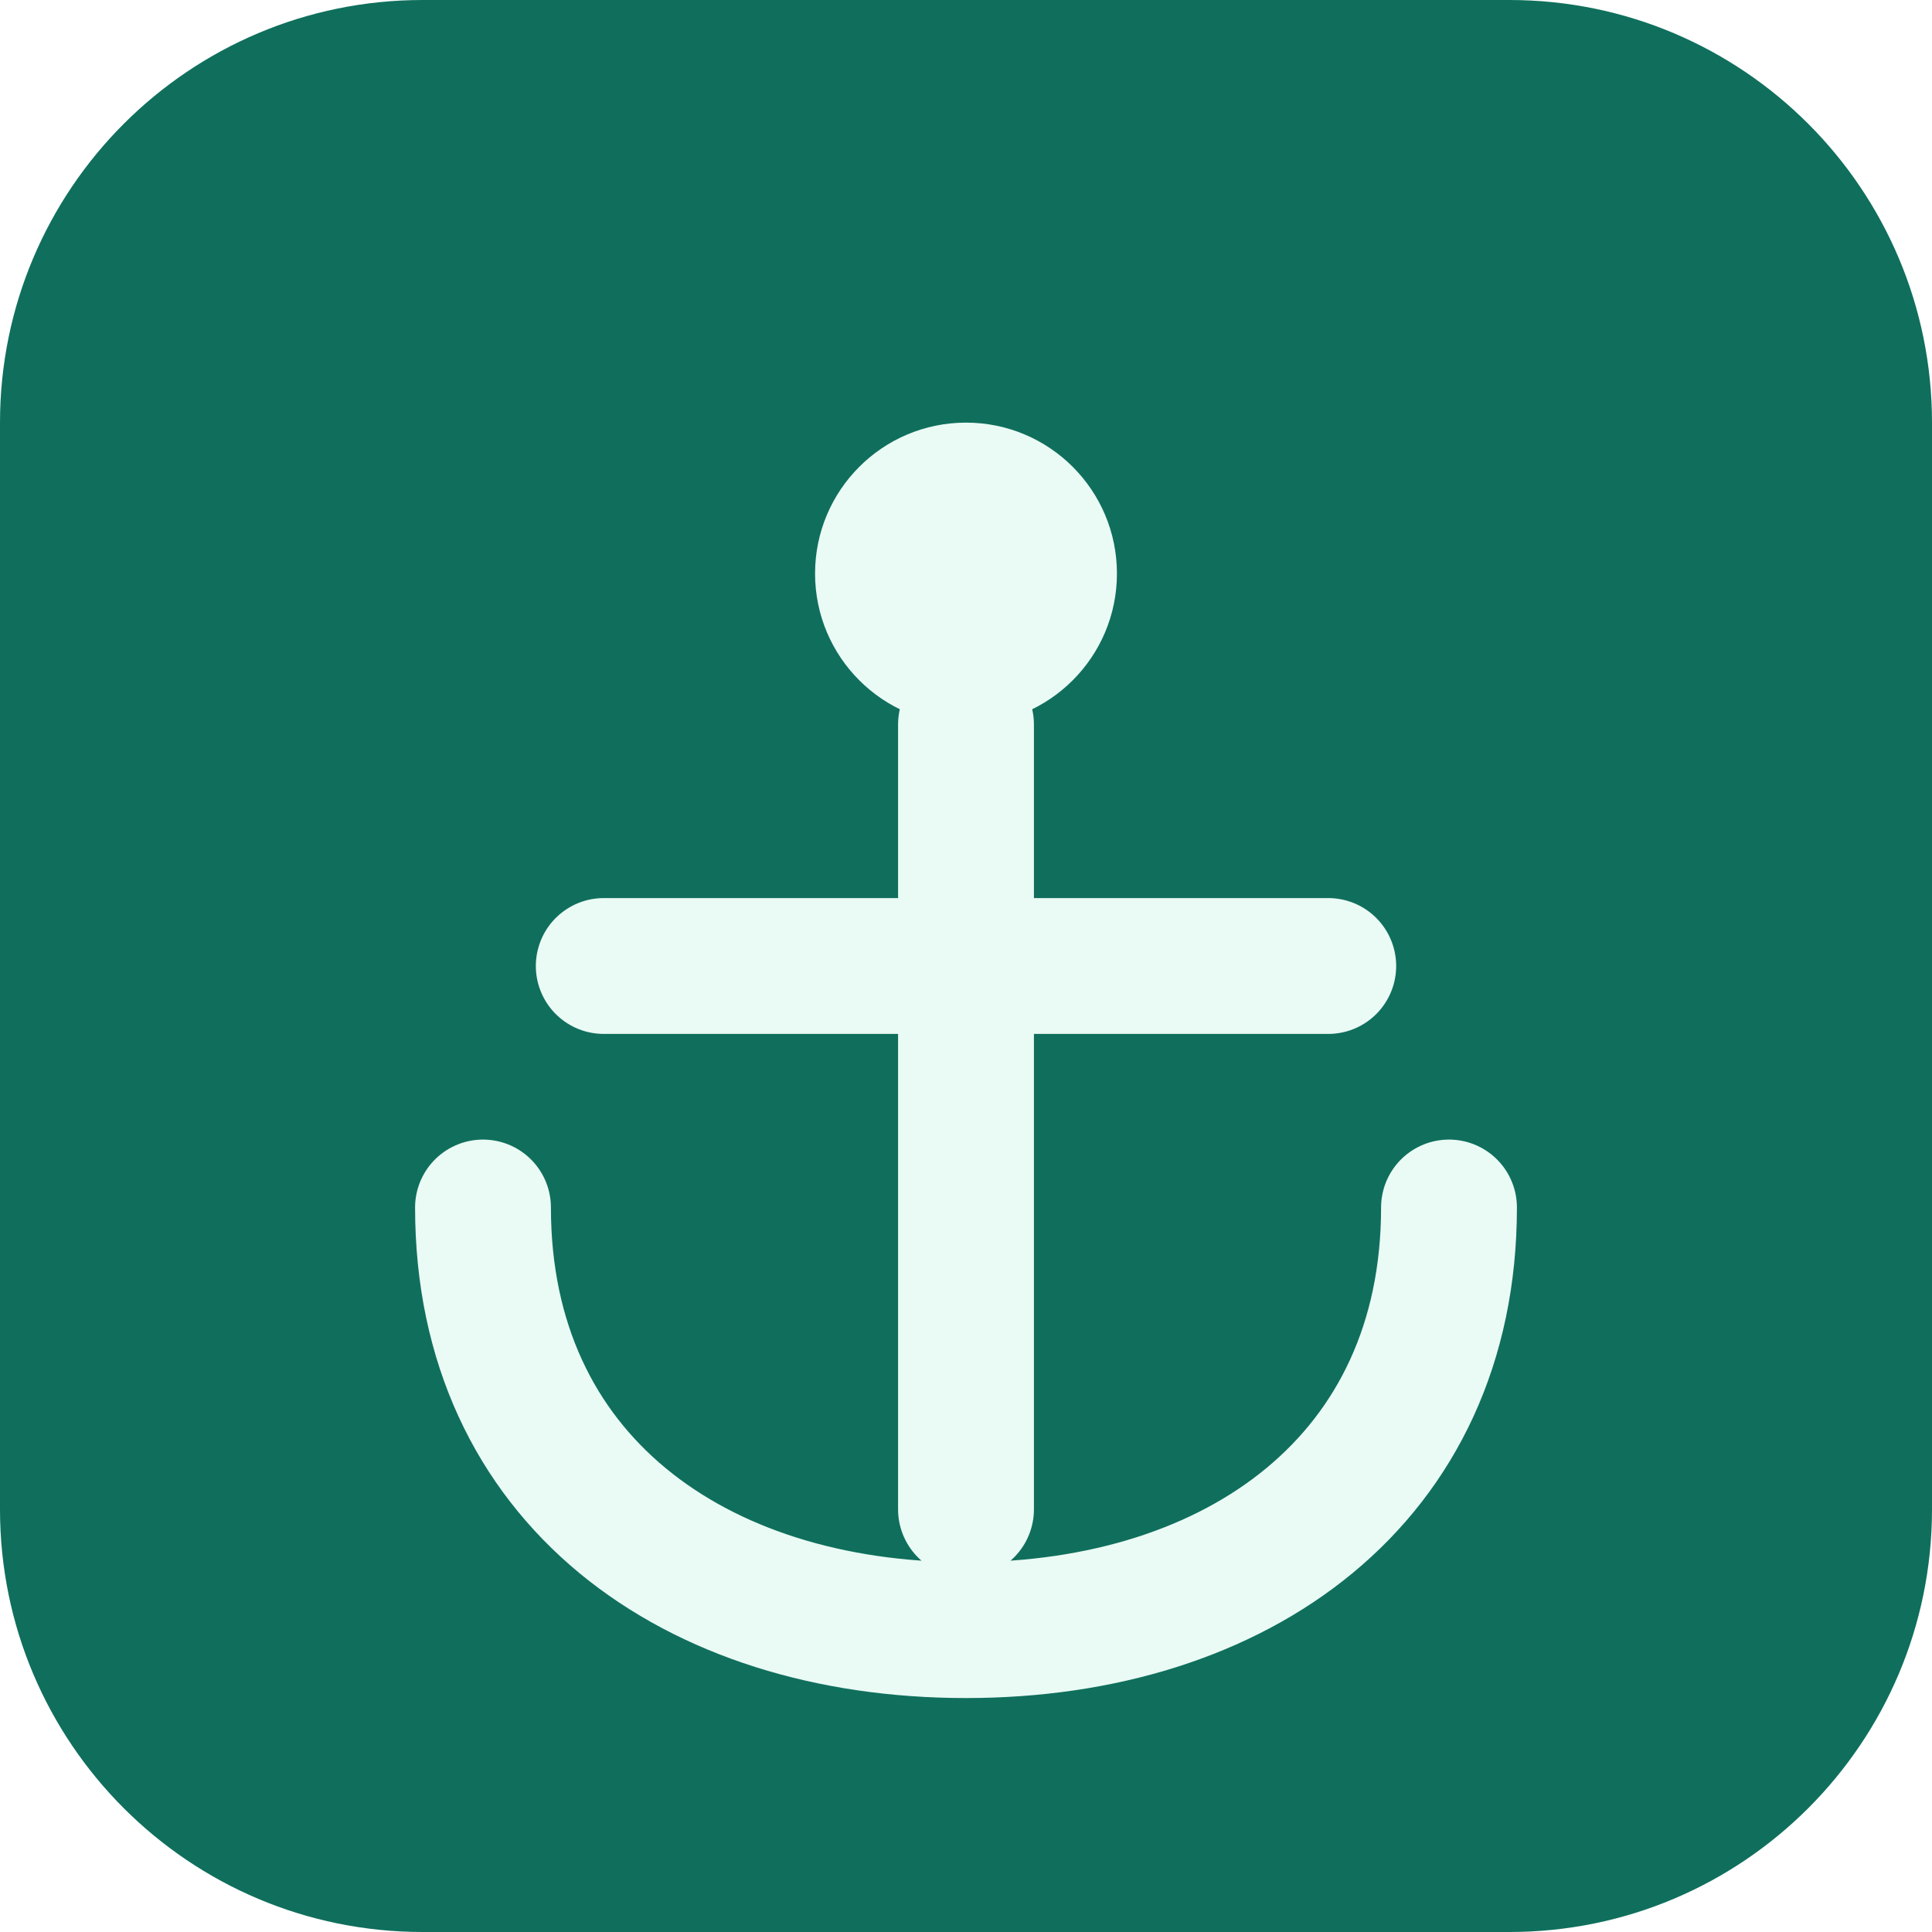
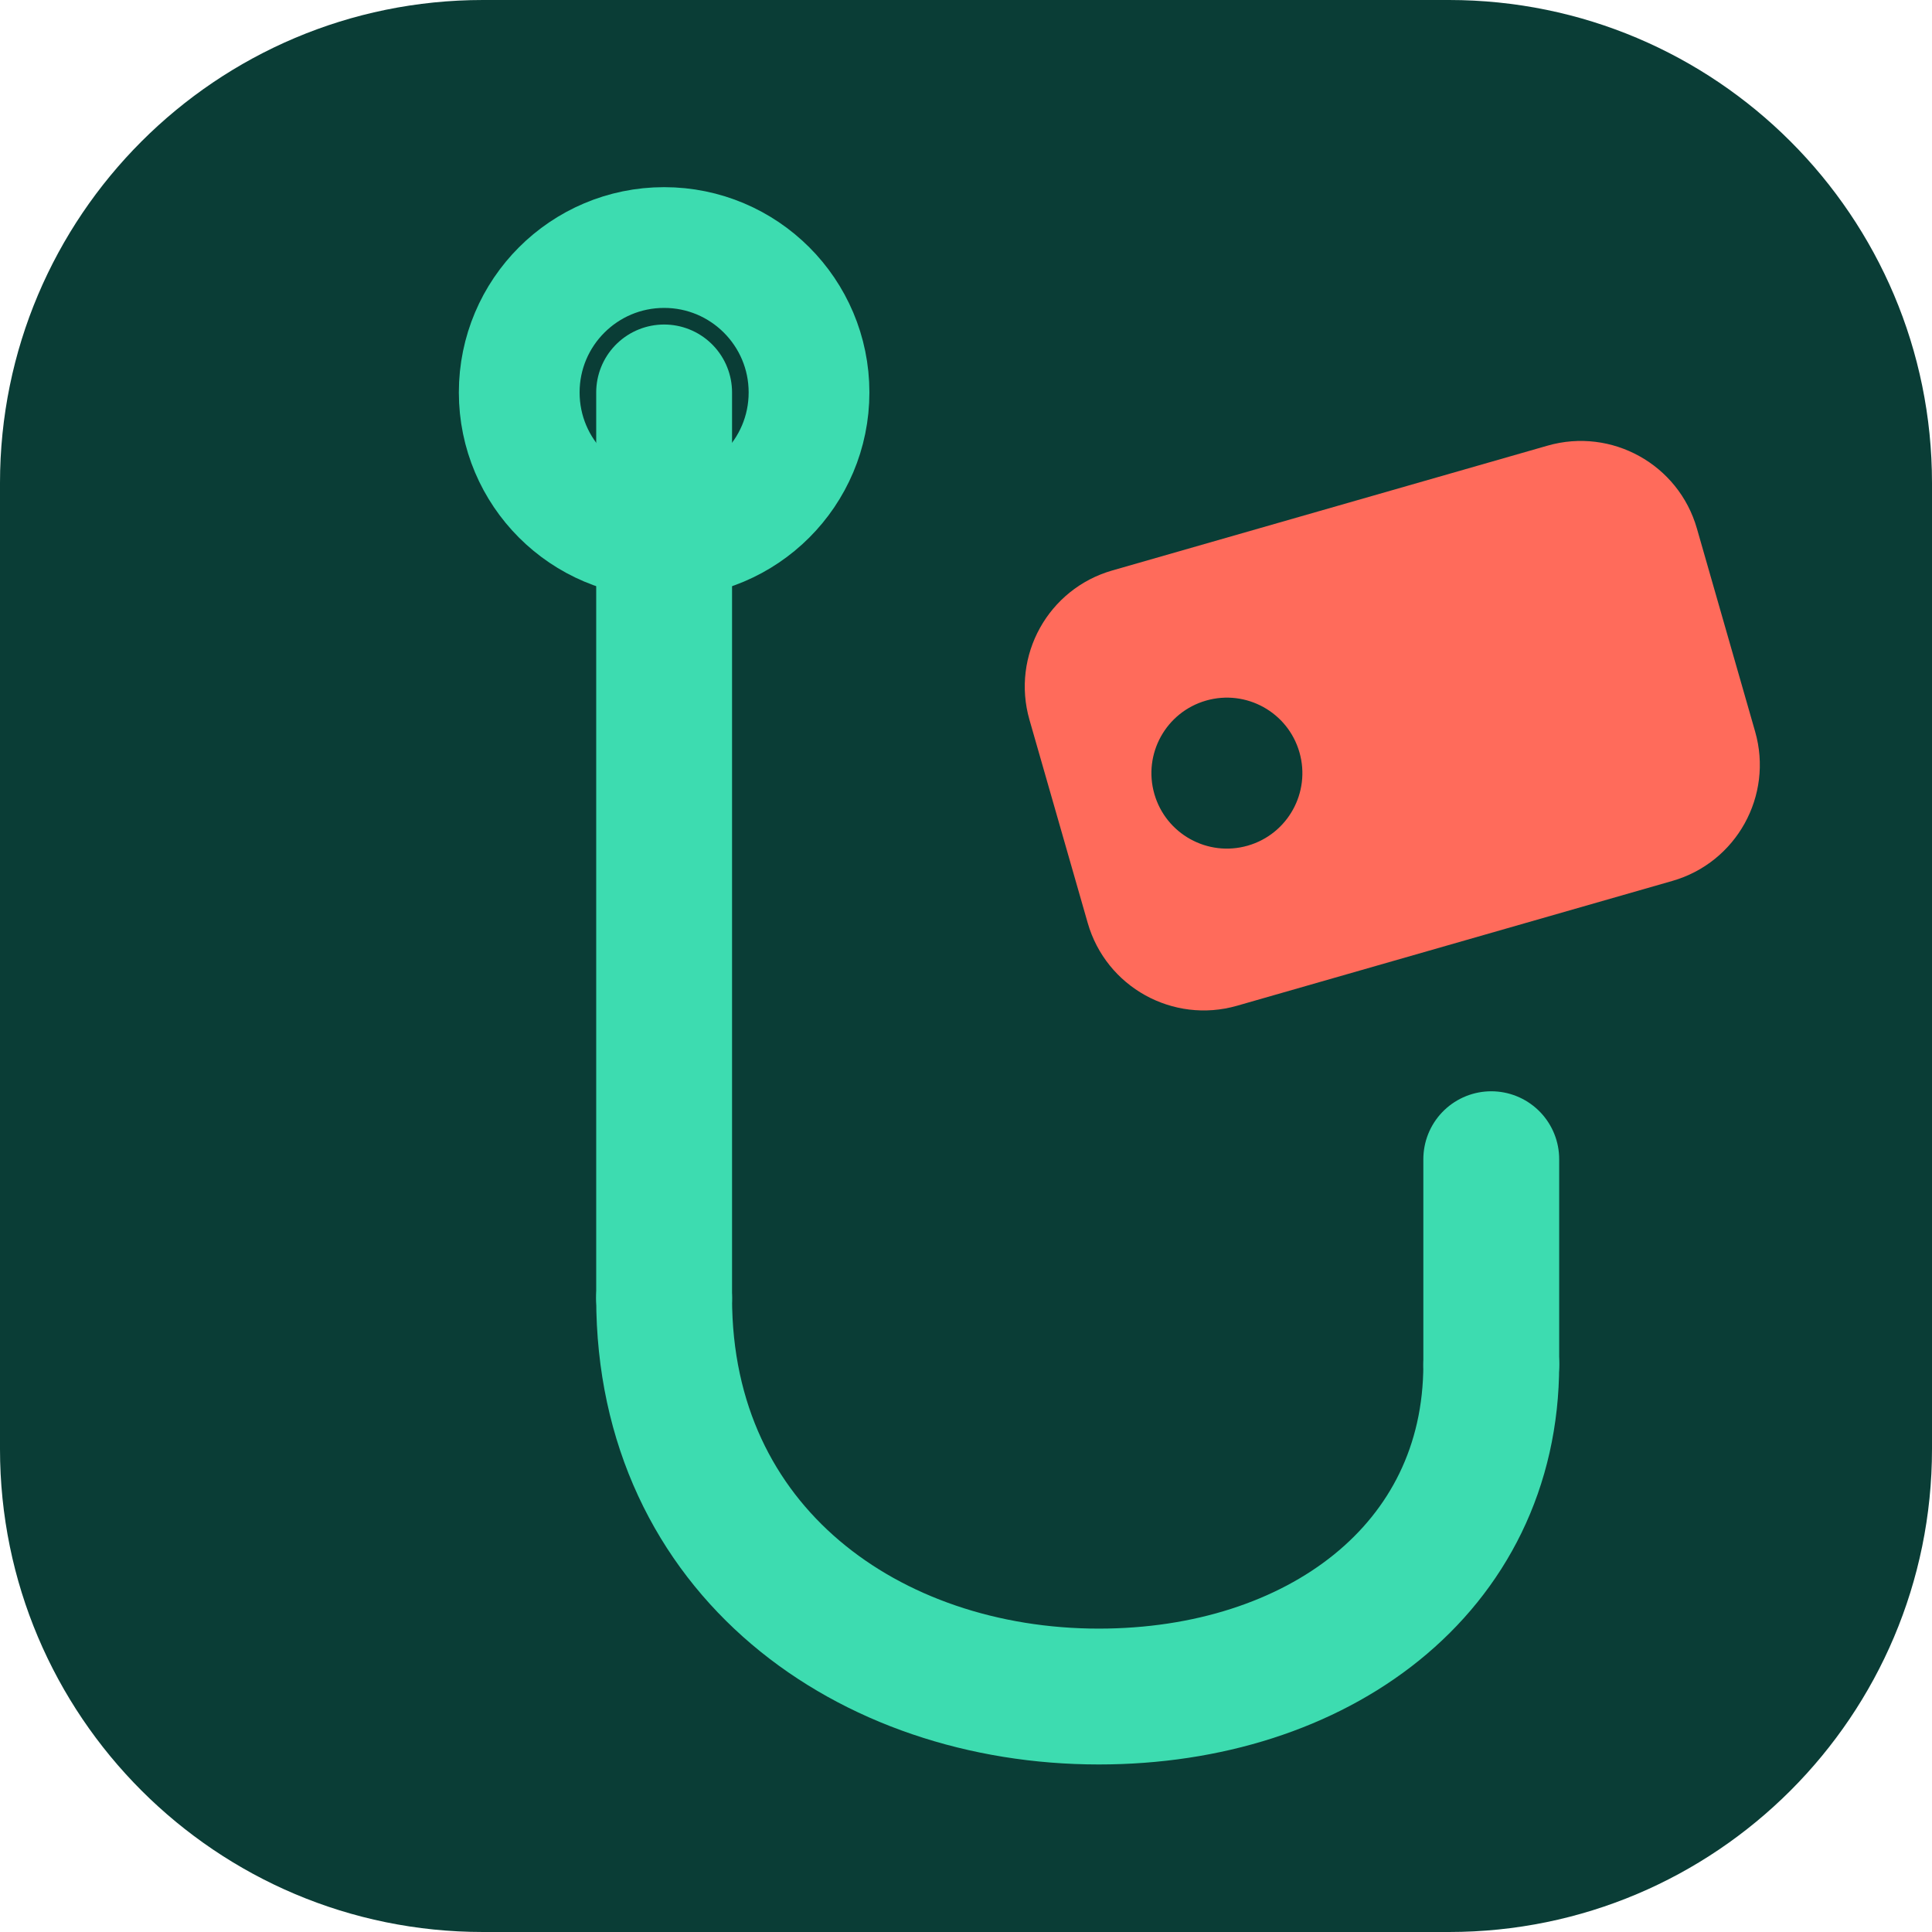
- <svg xmlns="http://www.w3.org/2000/svg" viewBox="0 0 64 64" role="img" aria-label="ketch">
-   <rect width="64" height="64" rx="14" fill="#0f6f5c" />
-   <path d="M32 14a5 5 0 1 1 0 10 5 5 0 0 1 0-10Z" fill="#eafaf5" />
-   <path d="M32 24v26M20 32h24M16 40c0 9 7 14 16 14s16-5 16-14" stroke="#eafaf5" stroke-width="4.5" stroke-linecap="round" fill="none" />
+ <svg xmlns="http://www.w3.org/2000/svg" viewBox="0 0 32 32" role="img" aria-label="ketch">
+   <rect width="32" height="32" rx="8" fill="#0A3D36" />
+   <g fill="none" stroke="#3DDCB0" stroke-width="2.25" stroke-linecap="round" stroke-linejoin="round">
+     <path d="M11 6.5v15" />
+     <path d="M11 21.5c0 4.2 3.4 6.6 7.2 6.6 3.6 0 6.5-2.1 6.5-5.5" />
+     <path d="M24.7 22.6v-3.4" />
+   </g>
+   <circle cx="11" cy="6.5" r="2.4" fill="none" stroke="#3DDCB0" stroke-width="2" />
+   <g transform="translate(16.5 10) rotate(-16)">
+     <rect x="0" y="0" width="11.5" height="7.5" rx="2" fill="#FF6B5B" />
+     <circle cx="2.9" cy="3.75" r="1.25" fill="#0A3D36" />
+   </g>
</svg>
